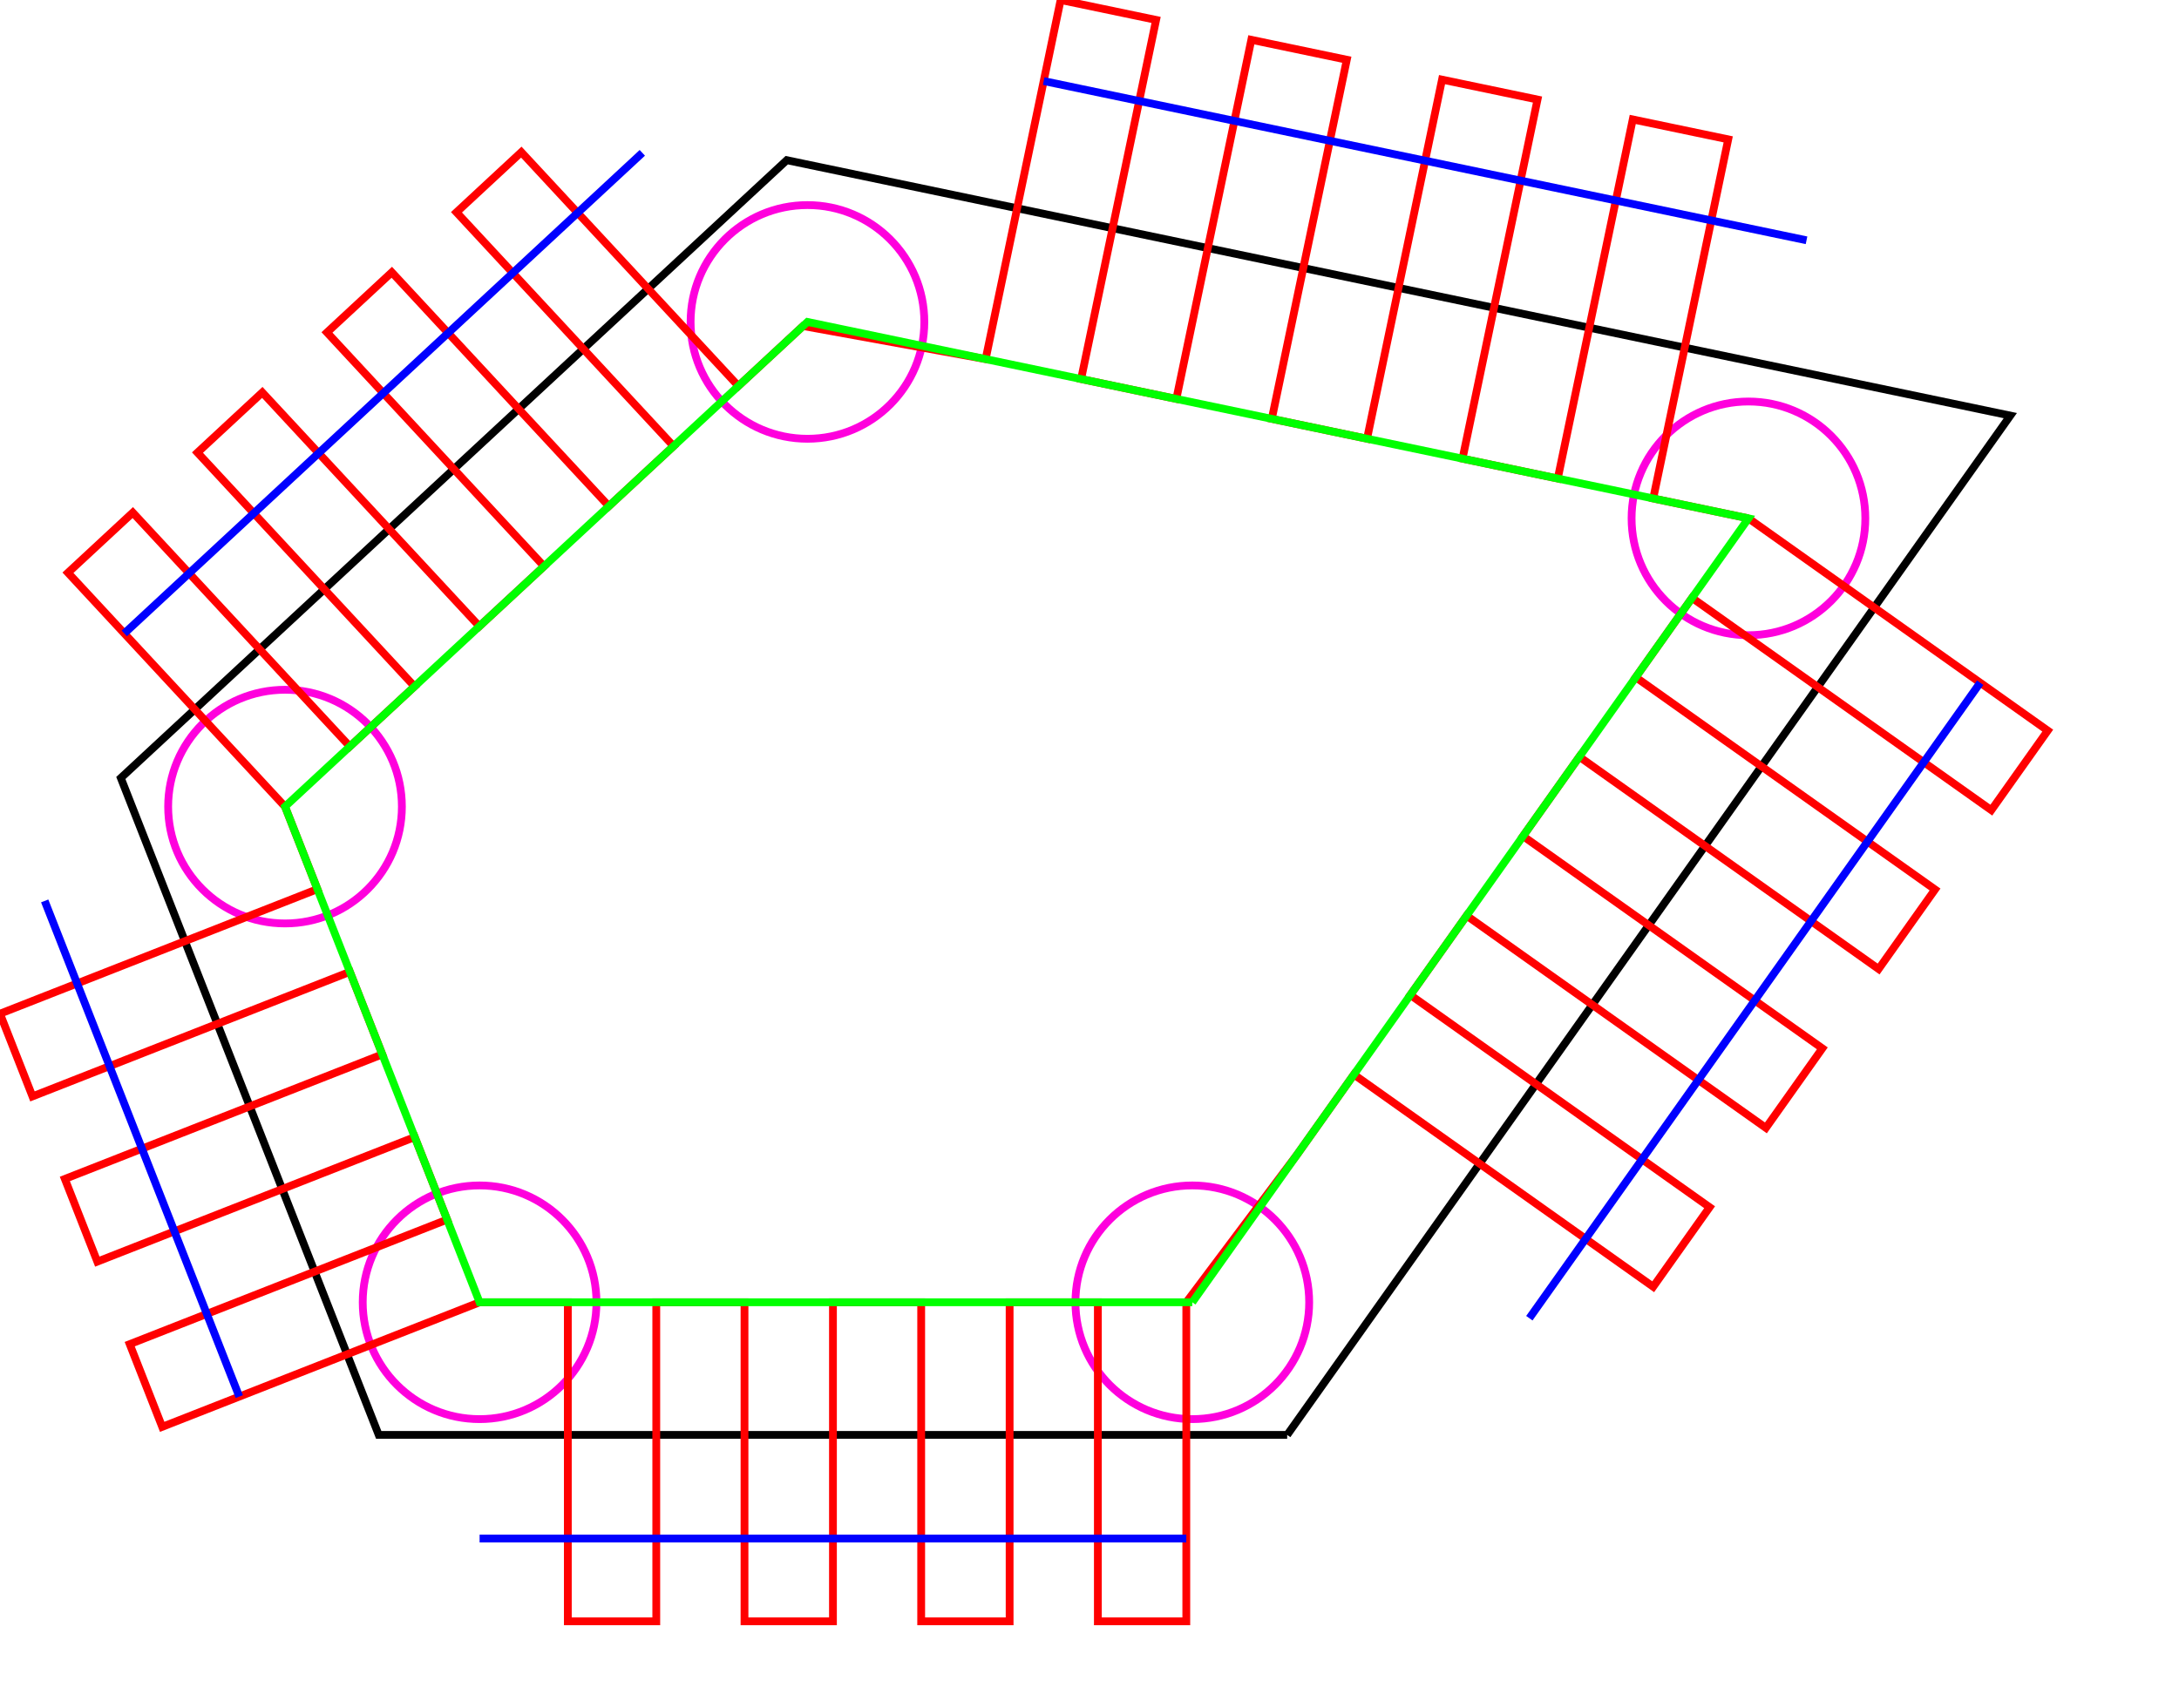
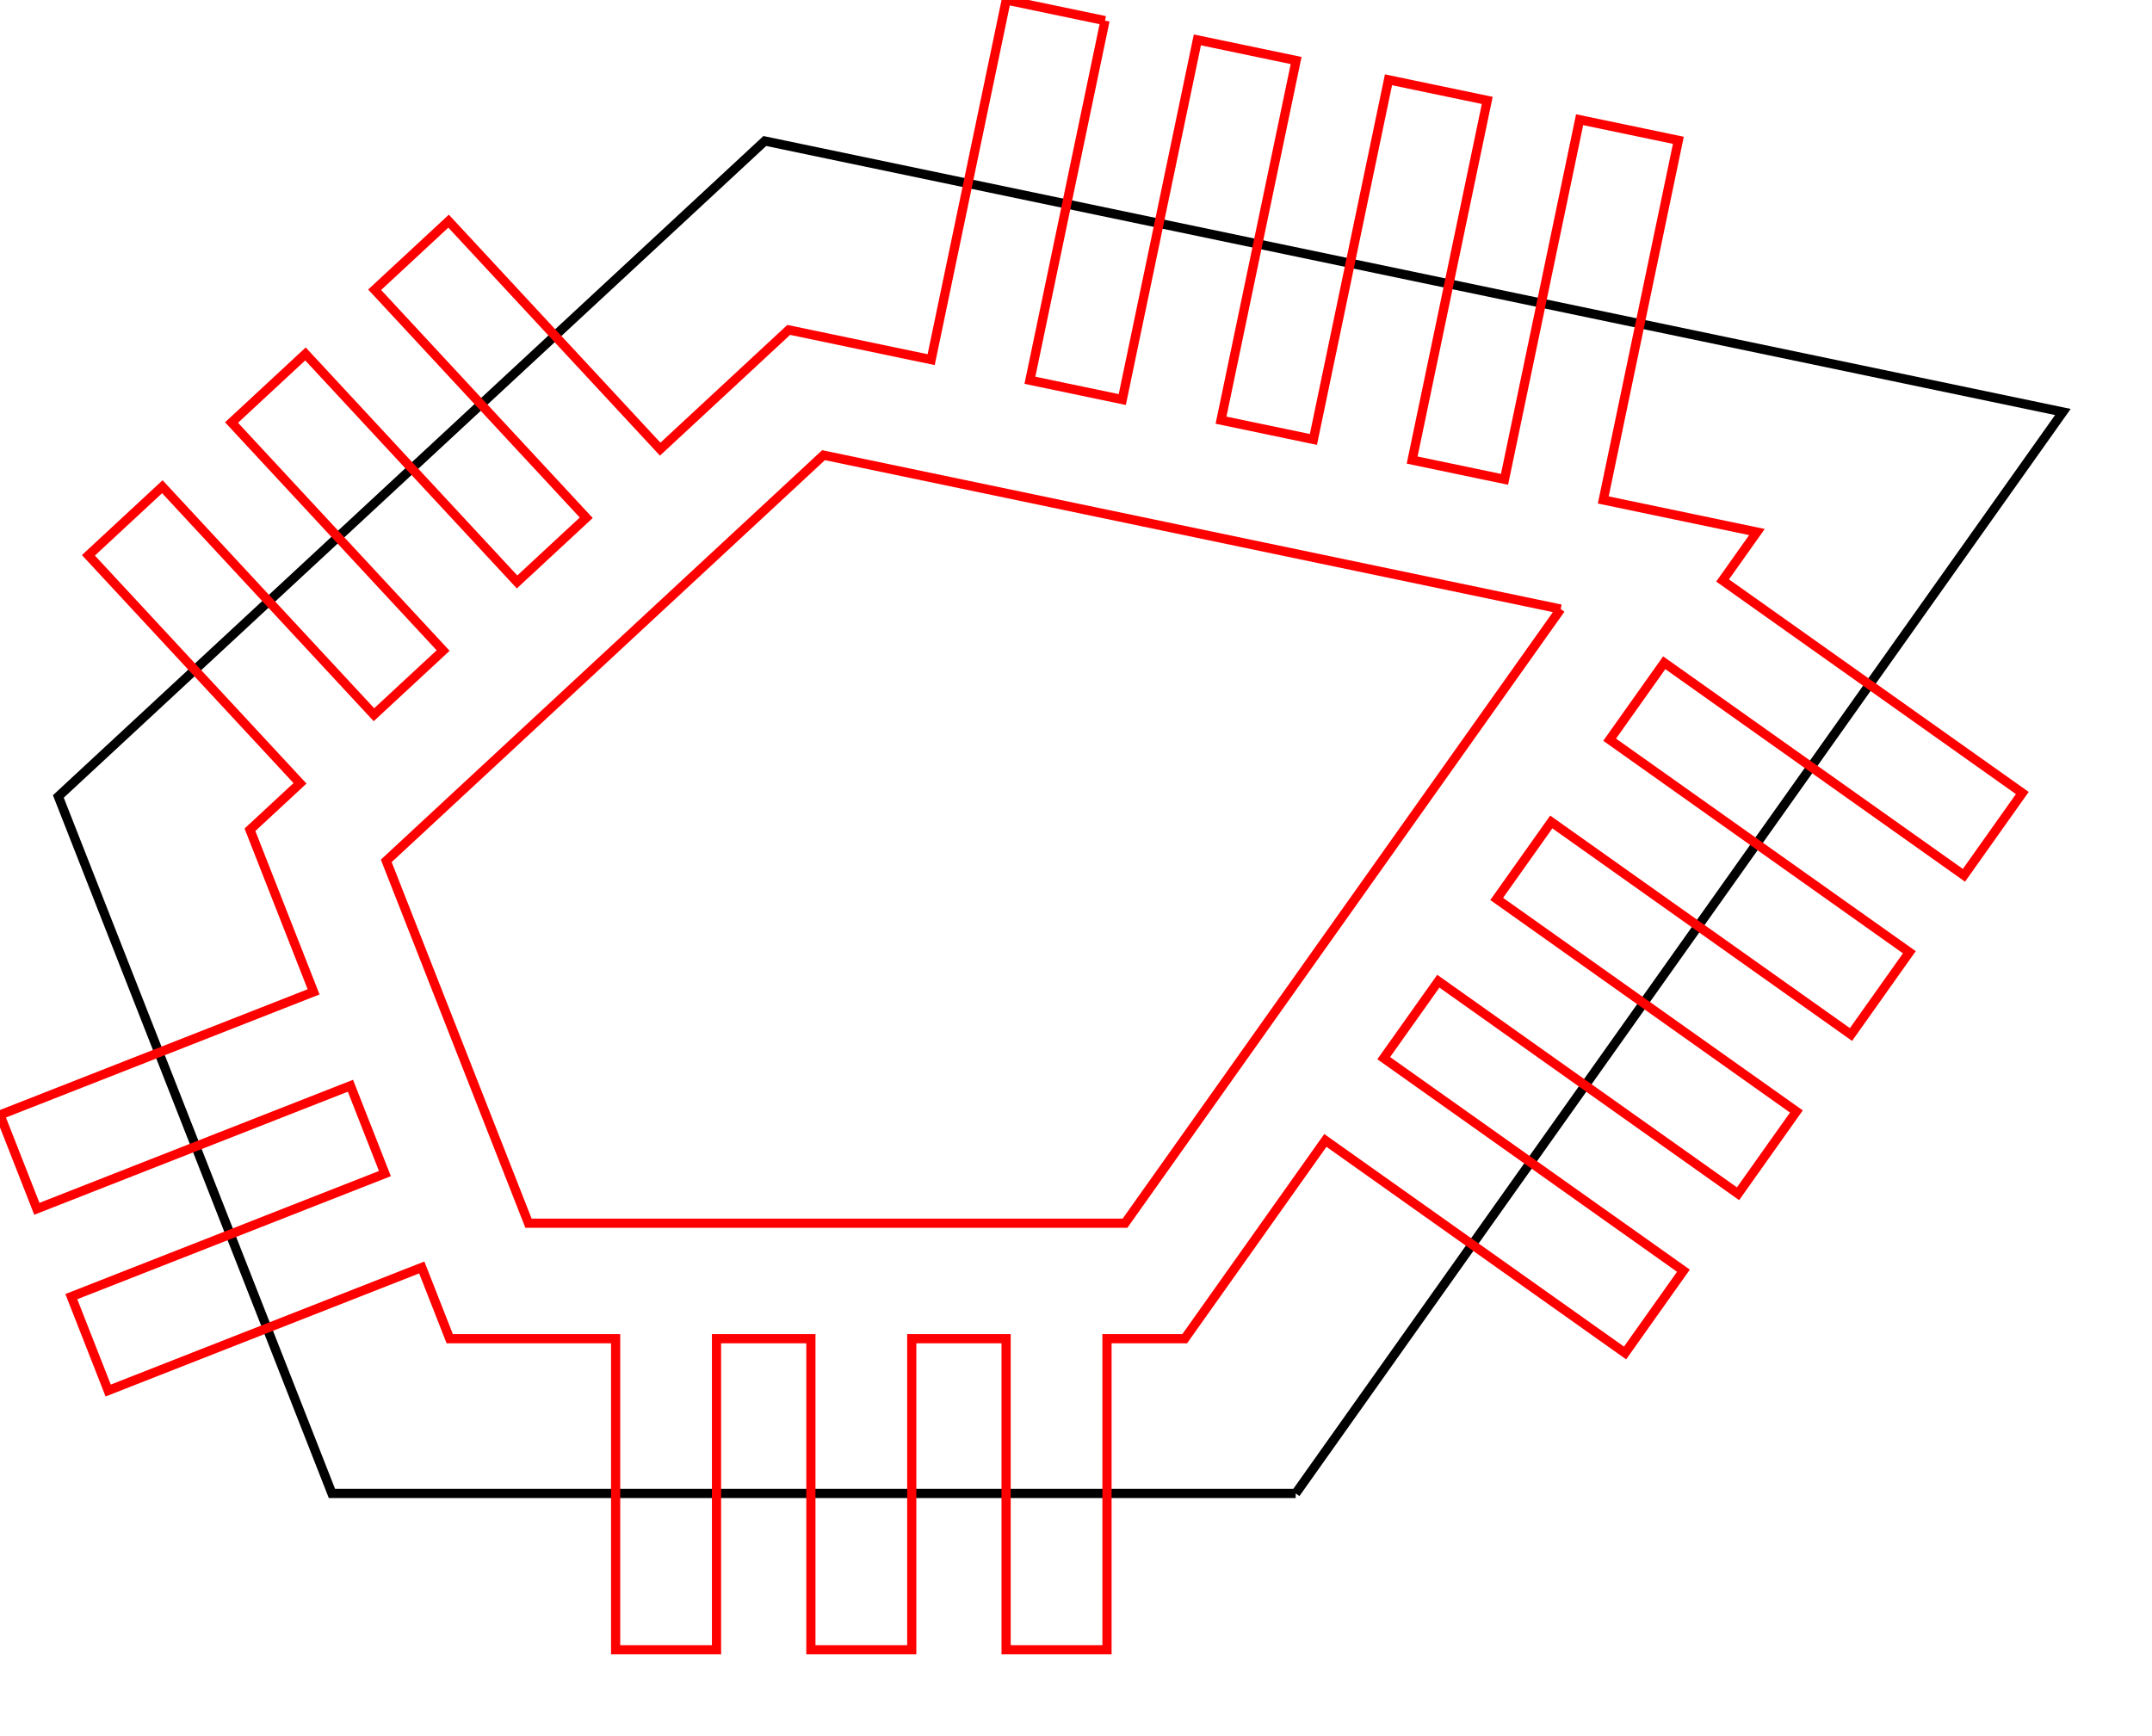
- <svg xmlns="http://www.w3.org/2000/svg" baseProfile="full" height="58mm" version="1.1" width="74mm">
+ <svg xmlns="http://www.w3.org/2000/svg" baseProfile="full" height="50mm" version="1.1" width="62mm">
  <defs />
-   <circle cx="153.039" cy="167.187" r="15" style="fill:none;stroke:#ff00dd" />
-   <circle cx="61.559" cy="167.187" r="15" style="fill:none;stroke:#ff00dd" />
-   <circle cx="36.584" cy="103.552" r="15" style="fill:none;stroke:#ff00dd" />
-   <circle cx="103.642" cy="41.329" r="15" style="fill:none;stroke:#ff00dd" />
-   <circle cx="224.423" cy="66.547" r="15" style="fill:none;stroke:#ff00dd" />
-   <polyline points="165.215,184.215 48.611,184.215 15.51,99.877 100.985,20.564 258.034,53.355 165.215,184.215" style="fill:none;stroke:#000000" />
-   <polyline points="224.423,66.547 262.838,93.795 255.596,104.005 217.181,76.757 209.956,86.943 248.371,114.191 241.129,124.402 202.714,97.154 195.489,107.34 233.904,134.587 226.662,144.798 188.246,117.55 181.022,127.736 219.437,154.984 212.195,165.194 173.779,137.946 166.554,148.132 152.267,167.187 152.267,208.147 140.915,208.147 140.915,167.187 129.59,167.187 129.59,208.147 118.238,208.147 118.238,167.187 106.913,167.187 106.913,208.147 95.561,208.147 95.561,167.187 84.236,167.187 84.236,208.147 72.884,208.147 72.884,167.187 61.559,167.187 61.559,167.187 20.817,183.178 16.65,172.562 57.393,156.571 53.234,145.975 12.491,161.966 8.325,151.351 49.068,135.36 44.909,124.764 4.166,140.755 0.0,130.139 40.743,114.148 36.584,103.552 36.584,103.552 8.723,73.527 17.044,65.805 44.905,95.831 53.207,88.128 25.346,58.102 33.667,50.38 61.528,80.406 69.83,72.703 41.969,42.677 50.29,34.956 78.151,64.981 86.453,57.278 58.592,27.253 66.913,19.531 94.774,49.557 103.076,41.854 126.51,46.104 136.136,0.0 148.39,2.558 138.764,48.662 150.988,51.214 160.614,5.111 172.868,7.669 163.242,53.773 175.466,56.325 185.092,10.222 197.346,12.78 187.72,58.884 199.945,61.436 209.571,15.333 221.824,17.891 212.198,63.995 224.423,66.547 224.423,66.547" style="fill:none;stroke:#ff0000" />
-   <polyline points="153.039,167.187 61.559,167.187 36.584,103.552 103.642,41.329 224.423,66.547 153.039,167.187" style="fill:none;stroke:#00ff00" />
-   <polyline points="254.168,87.645 196.299,169.23" style="fill:none;stroke:#0000ff" />
-   <polyline points="152.267,197.518 61.559,197.518" style="fill:none;stroke:#0000ff" />
-   <polyline points="30.712,179.294 5.736,115.66" style="fill:none;stroke:#0000ff" />
-   <polyline points="15.953,81.319 82.445,19.62" style="fill:none;stroke:#0000ff" />
-   <polyline points="133.963,10.406 231.876,30.849" style="fill:none;stroke:#0000ff" />
+   <polyline points="141.087,162.641 36.144,162.641 6.353,86.737 83.28,15.356 224.625,44.867 141.087,162.641" style="fill:none;stroke:#000000" />
+   <polyline points="120.324,2.245 112.146,41.412 122.205,43.512 130.382,4.345 141.135,6.59 132.957,45.757 143.016,47.857 151.193,8.69 161.946,10.935 153.768,50.102 163.827,52.202 172.004,13.036 182.757,15.281 174.579,54.447 184.811,56.583 191.314,57.941 187.573,63.215 220.208,86.363 213.853,95.323 181.218,72.175 175.274,80.556 207.909,103.704 201.554,112.663 168.919,89.515 162.974,97.897 195.609,121.045 189.254,130.004 156.619,106.856 150.674,115.237 183.309,138.385 176.954,147.345 144.319,124.197 138.272,132.722 129.003,145.79 120.54,145.79 120.54,179.664 109.555,179.664 109.555,145.79 99.28,145.79 99.28,179.664 88.296,179.664 88.296,145.79 78.02,145.79 78.02,179.664 67.036,179.664 67.036,145.79 48.971,145.79 45.926,138.032 11.78,151.434 7.767,141.209 41.913,127.808 38.159,118.242 4.013,131.644 0.0,121.419 34.146,108.017 30.327,98.287 27.218,90.365 32.667,85.308 9.627,60.477 17.678,53.006 40.719,77.836 48.252,70.847 25.211,46.016 33.263,38.545 56.303,63.376 63.836,56.386 40.795,31.556 48.847,24.084 71.888,48.915 79.55,41.805 85.884,35.928 101.394,39.167 109.571,0.0 120.324,2.245" style="fill:none;stroke:#ff0000" />
+   <polyline points="169.943,66.329 122.503,133.211 57.547,133.211 42.06,93.752 89.675,49.57 169.943,66.329" style="fill:none;stroke:#ff0000" />
</svg>
